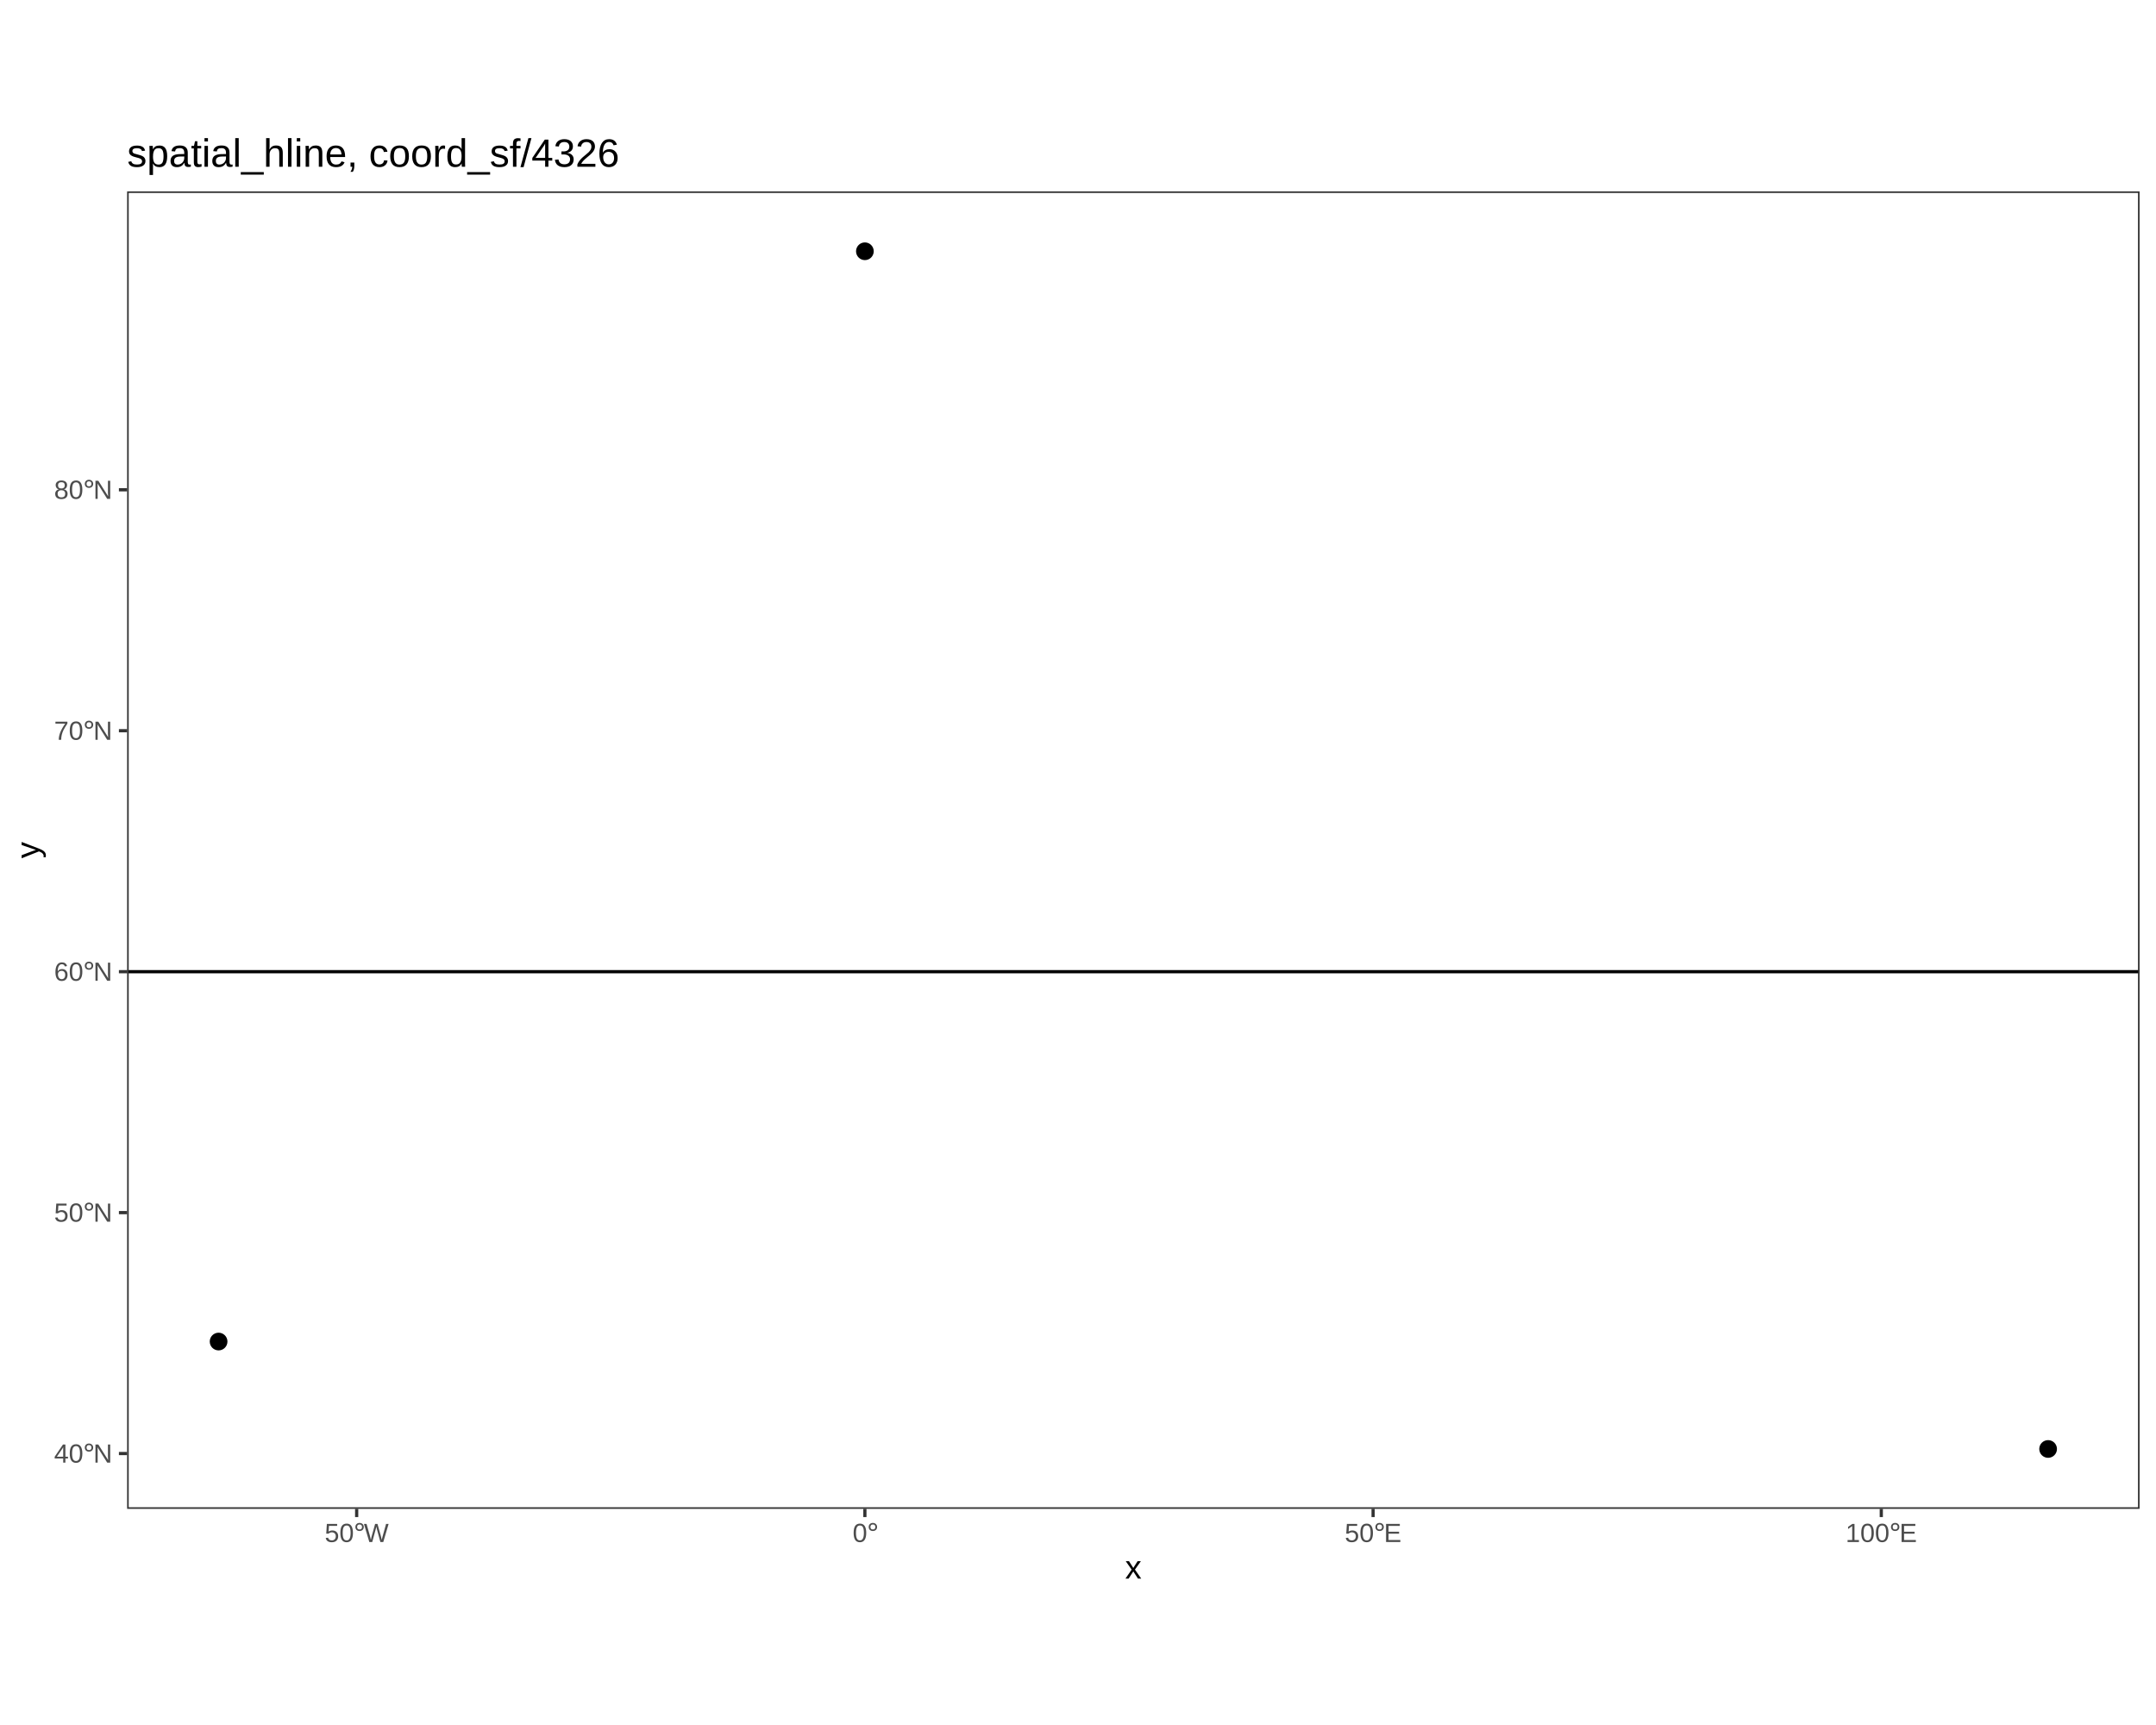
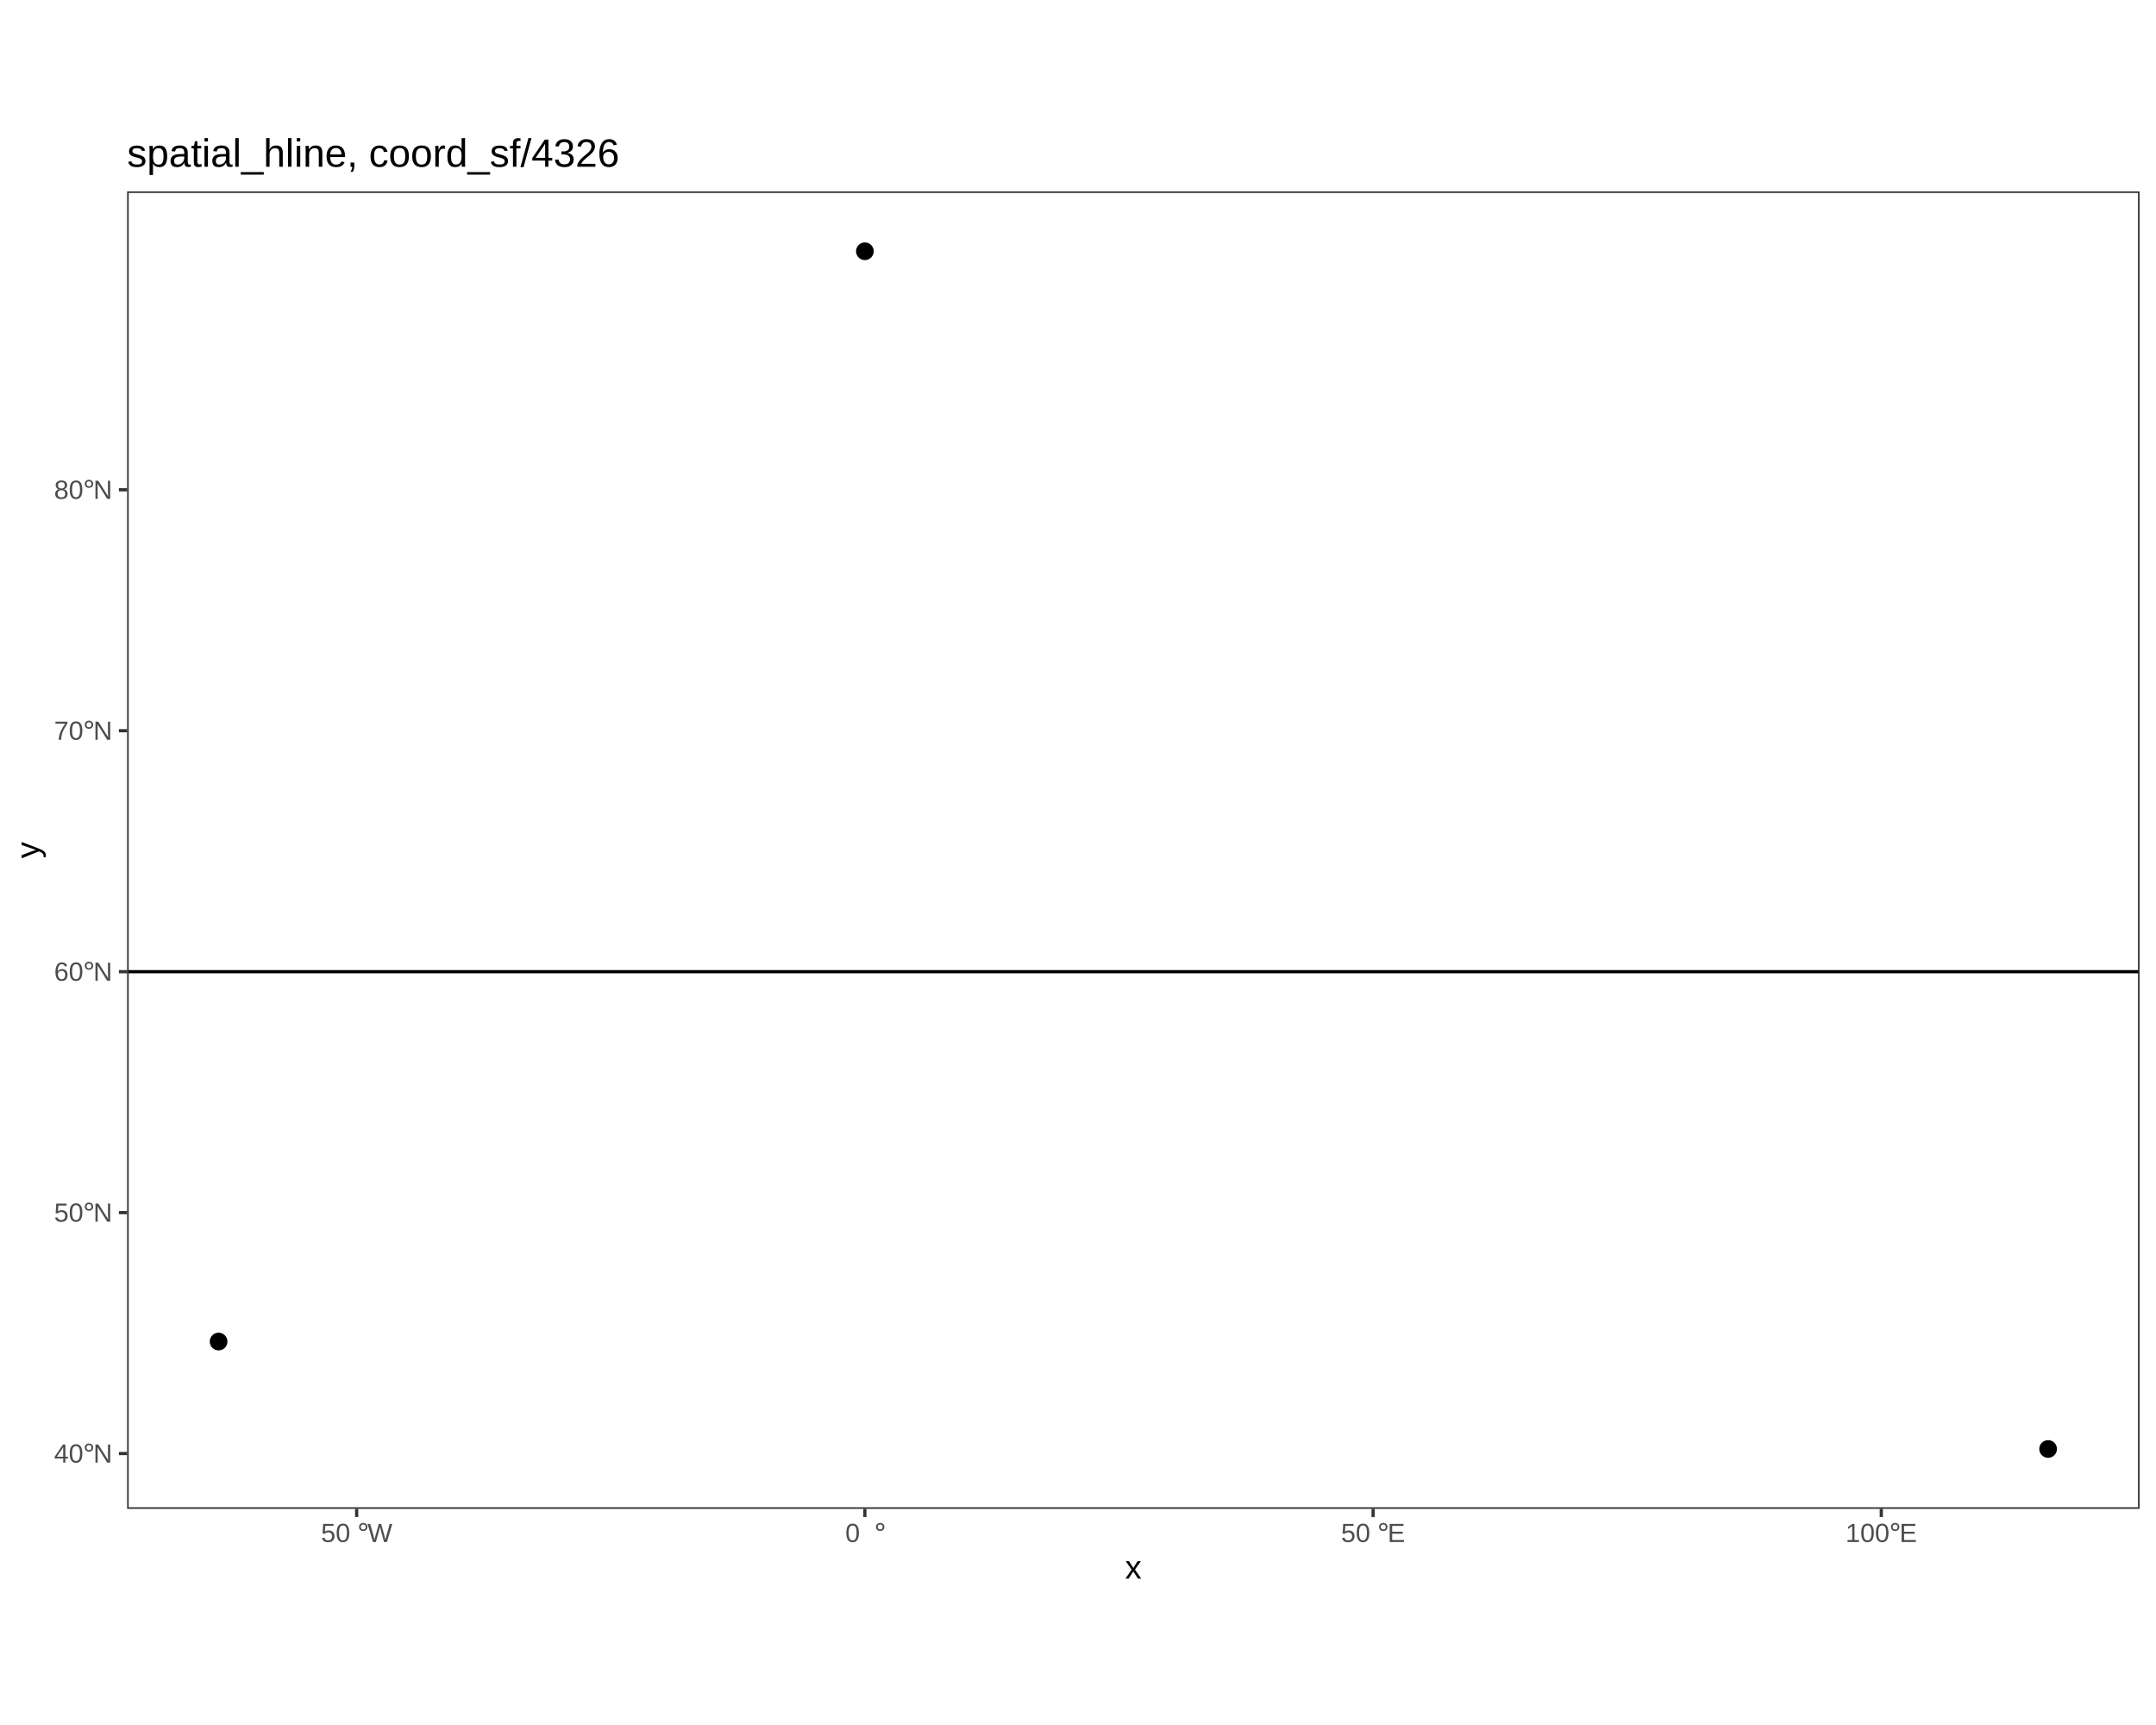
<svg xmlns="http://www.w3.org/2000/svg" viewBox="0 0 720.00 576.00">
  <defs>
    <style type="text/css">
    line, polyline, polygon, path, rect, circle {
      fill: none;
      stroke: #000000;
      stroke-linecap: round;
      stroke-linejoin: round;
      stroke-miterlimit: 10.00;
    }
  </style>
  </defs>
  <rect width="100%" height="100%" style="stroke: none; fill: #FFFFFF;" />
  <defs>
    <clipPath id="cpMC4wMHw3MjAuMDB8NTM0Ljg3fDQxLjEz">
      <rect x="0.00" y="41.13" width="720.00" height="493.73" />
    </clipPath>
  </defs>
  <rect x="0.00" y="41.13" width="720.00" height="493.73" style="stroke-width: 1.07; stroke: #FFFFFF; fill: #FFFFFF;" clip-path="url(#cpMC4wMHw3MjAuMDB8NTM0Ljg3fDQxLjEz)" />
  <defs>
    <clipPath id="cpMC4wMHw3MjAuMDB8NTc2LjAwfDAuMDA=">
      <rect x="0.00" y="0.00" width="720.00" height="576.00" />
    </clipPath>
  </defs>
  <defs>
    <clipPath id="cpNDIuNDV8NzE0LjUyfDUwMy44M3w2My45MA==">
      <rect x="42.45" y="63.90" width="672.07" height="439.92" />
    </clipPath>
  </defs>
  <rect x="42.45" y="63.90" width="672.07" height="439.92" style="stroke-width: 1.07; stroke: none; fill: #FFFFFF;" clip-path="url(#cpNDIuNDV8NzE0LjUyfDUwMy44M3w2My45MA==)" />
  <circle cx="73.00" cy="447.96" r="1.95pt" style="stroke-width: 0.71; fill: #000000;" clip-path="url(#cpNDIuNDV8NzE0LjUyfDUwMy44M3w2My45MA==)" />
  <circle cx="683.97" cy="483.83" r="1.95pt" style="stroke-width: 0.71; fill: #000000;" clip-path="url(#cpNDIuNDV8NzE0LjUyfDUwMy44M3w2My45MA==)" />
  <circle cx="288.83" cy="83.90" r="1.95pt" style="stroke-width: 0.71; fill: #000000;" clip-path="url(#cpNDIuNDV8NzE0LjUyfDUwMy44M3w2My45MA==)" />
  <line x1="42.45" y1="324.46" x2="714.52" y2="324.46" style="stroke-width: 1.07; stroke-linecap: butt;" clip-path="url(#cpNDIuNDV8NzE0LjUyfDUwMy44M3w2My45MA==)" />
  <rect x="42.45" y="63.90" width="672.07" height="439.92" style="stroke-width: 1.07; stroke: #333333;" clip-path="url(#cpNDIuNDV8NzE0LjUyfDUwMy44M3w2My45MA==)" />
  <defs>
    <clipPath id="cpMC4wMHw3MjAuMDB8NTc2LjAwfDAuMDA=">
      <rect x="0.00" y="0.00" width="720.00" height="576.00" />
    </clipPath>
  </defs>
  <g clip-path="url(#cpMC4wMHw3MjAuMDB8NTc2LjAwfDAuMDA=)">
    <text x="18.06" y="488.39" style="font-size: 8.80px; fill: #4D4D4D; font-family: Liberation Sans;" textLength="9.78px" lengthAdjust="spacingAndGlyphs">40</text>
  </g>
  <g clip-path="url(#cpMC4wMHw3MjAuMDB8NTc2LjAwfDAuMDA=)">
    <text x="27.84" y="488.39" style="font-size: 8.80px; fill: #4D4D4D; font-family: Symbola;" textLength="3.31px" lengthAdjust="spacingAndGlyphs">°</text>
  </g>
  <g clip-path="url(#cpMC4wMHw3MjAuMDB8NTc2LjAwfDAuMDA=)">
    <text x="31.16" y="488.39" style="font-size: 8.80px; fill: #4D4D4D; font-family: Liberation Sans;" textLength="6.36px" lengthAdjust="spacingAndGlyphs">N</text>
  </g>
  <g clip-path="url(#cpMC4wMHw3MjAuMDB8NTc2LjAwfDAuMDA=)">
    <text x="18.06" y="407.94" style="font-size: 8.80px; fill: #4D4D4D; font-family: Liberation Sans;" textLength="9.78px" lengthAdjust="spacingAndGlyphs">50</text>
  </g>
  <g clip-path="url(#cpMC4wMHw3MjAuMDB8NTc2LjAwfDAuMDA=)">
    <text x="27.84" y="407.94" style="font-size: 8.80px; fill: #4D4D4D; font-family: Symbola;" textLength="3.31px" lengthAdjust="spacingAndGlyphs">°</text>
  </g>
  <g clip-path="url(#cpMC4wMHw3MjAuMDB8NTc2LjAwfDAuMDA=)">
    <text x="31.16" y="407.94" style="font-size: 8.80px; fill: #4D4D4D; font-family: Liberation Sans;" textLength="6.36px" lengthAdjust="spacingAndGlyphs">N</text>
  </g>
  <g clip-path="url(#cpMC4wMHw3MjAuMDB8NTc2LjAwfDAuMDA=)">
    <text x="18.06" y="327.49" style="font-size: 8.80px; fill: #4D4D4D; font-family: Liberation Sans;" textLength="9.78px" lengthAdjust="spacingAndGlyphs">60</text>
  </g>
  <g clip-path="url(#cpMC4wMHw3MjAuMDB8NTc2LjAwfDAuMDA=)">
    <text x="27.84" y="327.49" style="font-size: 8.80px; fill: #4D4D4D; font-family: Symbola;" textLength="3.31px" lengthAdjust="spacingAndGlyphs">°</text>
  </g>
  <g clip-path="url(#cpMC4wMHw3MjAuMDB8NTc2LjAwfDAuMDA=)">
    <text x="31.16" y="327.49" style="font-size: 8.80px; fill: #4D4D4D; font-family: Liberation Sans;" textLength="6.36px" lengthAdjust="spacingAndGlyphs">N</text>
  </g>
  <g clip-path="url(#cpMC4wMHw3MjAuMDB8NTc2LjAwfDAuMDA=)">
    <text x="18.06" y="247.03" style="font-size: 8.80px; fill: #4D4D4D; font-family: Liberation Sans;" textLength="9.78px" lengthAdjust="spacingAndGlyphs">70</text>
  </g>
  <g clip-path="url(#cpMC4wMHw3MjAuMDB8NTc2LjAwfDAuMDA=)">
    <text x="27.84" y="247.03" style="font-size: 8.80px; fill: #4D4D4D; font-family: Symbola;" textLength="3.31px" lengthAdjust="spacingAndGlyphs">°</text>
  </g>
  <g clip-path="url(#cpMC4wMHw3MjAuMDB8NTc2LjAwfDAuMDA=)">
    <text x="31.16" y="247.03" style="font-size: 8.80px; fill: #4D4D4D; font-family: Liberation Sans;" textLength="6.36px" lengthAdjust="spacingAndGlyphs">N</text>
  </g>
  <g clip-path="url(#cpMC4wMHw3MjAuMDB8NTc2LjAwfDAuMDA=)">
    <text x="18.06" y="166.58" style="font-size: 8.80px; fill: #4D4D4D; font-family: Liberation Sans;" textLength="9.78px" lengthAdjust="spacingAndGlyphs">80</text>
  </g>
  <g clip-path="url(#cpMC4wMHw3MjAuMDB8NTc2LjAwfDAuMDA=)">
    <text x="27.84" y="166.58" style="font-size: 8.80px; fill: #4D4D4D; font-family: Symbola;" textLength="3.31px" lengthAdjust="spacingAndGlyphs">°</text>
  </g>
  <g clip-path="url(#cpMC4wMHw3MjAuMDB8NTc2LjAwfDAuMDA=)">
    <text x="31.16" y="166.58" style="font-size: 8.80px; fill: #4D4D4D; font-family: Liberation Sans;" textLength="6.36px" lengthAdjust="spacingAndGlyphs">N</text>
  </g>
  <polyline points="39.71,485.36 42.45,485.36 " style="stroke-width: 1.07; stroke: #333333; stroke-linecap: butt;" clip-path="url(#cpMC4wMHw3MjAuMDB8NTc2LjAwfDAuMDA=)" />
  <polyline points="39.71,404.91 42.45,404.91 " style="stroke-width: 1.07; stroke: #333333; stroke-linecap: butt;" clip-path="url(#cpMC4wMHw3MjAuMDB8NTc2LjAwfDAuMDA=)" />
  <polyline points="39.71,324.46 42.45,324.46 " style="stroke-width: 1.07; stroke: #333333; stroke-linecap: butt;" clip-path="url(#cpMC4wMHw3MjAuMDB8NTc2LjAwfDAuMDA=)" />
  <polyline points="39.71,244.00 42.45,244.00 " style="stroke-width: 1.07; stroke: #333333; stroke-linecap: butt;" clip-path="url(#cpMC4wMHw3MjAuMDB8NTc2LjAwfDAuMDA=)" />
  <polyline points="39.71,163.55 42.45,163.55 " style="stroke-width: 1.07; stroke: #333333; stroke-linecap: butt;" clip-path="url(#cpMC4wMHw3MjAuMDB8NTc2LjAwfDAuMDA=)" />
  <polyline points="119.11,506.57 119.11,503.83 " style="stroke-width: 1.07; stroke: #333333; stroke-linecap: butt;" clip-path="url(#cpMC4wMHw3MjAuMDB8NTc2LjAwfDAuMDA=)" />
  <polyline points="288.83,506.57 288.83,503.83 " style="stroke-width: 1.07; stroke: #333333; stroke-linecap: butt;" clip-path="url(#cpMC4wMHw3MjAuMDB8NTc2LjAwfDAuMDA=)" />
  <polyline points="458.55,506.57 458.55,503.83 " style="stroke-width: 1.07; stroke: #333333; stroke-linecap: butt;" clip-path="url(#cpMC4wMHw3MjAuMDB8NTc2LjAwfDAuMDA=)" />
  <polyline points="628.26,506.57 628.26,503.83 " style="stroke-width: 1.07; stroke: #333333; stroke-linecap: butt;" clip-path="url(#cpMC4wMHw3MjAuMDB8NTc2LjAwfDAuMDA=)" />
  <g clip-path="url(#cpMC4wMHw3MjAuMDB8NTc2LjAwfDAuMDA=)">
-     <text x="108.42" y="514.90" style="font-size: 8.80px; fill: #4D4D4D; font-family: Liberation Sans;" textLength="9.78px" lengthAdjust="spacingAndGlyphs">50</text>
+     <text x="107.20" y="514.90" style="font-size: 8.80px; fill: #4D4D4D; font-family: Liberation Sans;" textLength="12.22px" lengthAdjust="spacingAndGlyphs"> 50</text>
  </g>
  <g clip-path="url(#cpMC4wMHw3MjAuMDB8NTc2LjAwfDAuMDA=)">
-     <text x="118.20" y="514.90" style="font-size: 8.80px; fill: #4D4D4D; font-family: Symbola;" textLength="3.31px" lengthAdjust="spacingAndGlyphs">°</text>
+     <text x="119.42" y="514.90" style="font-size: 8.80px; fill: #4D4D4D; font-family: Symbola;" textLength="3.31px" lengthAdjust="spacingAndGlyphs">°</text>
  </g>
  <g clip-path="url(#cpMC4wMHw3MjAuMDB8NTc2LjAwfDAuMDA=)">
-     <text x="121.51" y="514.90" style="font-size: 8.80px; fill: #4D4D4D; font-family: Liberation Sans;" textLength="8.30px" lengthAdjust="spacingAndGlyphs">W</text>
+     <text x="122.73" y="514.90" style="font-size: 8.80px; fill: #4D4D4D; font-family: Liberation Sans;" textLength="8.30px" lengthAdjust="spacingAndGlyphs">W</text>
  </g>
  <g clip-path="url(#cpMC4wMHw3MjAuMDB8NTc2LjAwfDAuMDA=)">
-     <text x="284.73" y="514.90" style="font-size: 8.80px; fill: #4D4D4D; font-family: Liberation Sans;" textLength="4.89px" lengthAdjust="spacingAndGlyphs">0</text>
+     <text x="282.29" y="514.90" style="font-size: 8.80px; fill: #4D4D4D; font-family: Liberation Sans;" textLength="9.77px" lengthAdjust="spacingAndGlyphs">  0</text>
  </g>
  <g clip-path="url(#cpMC4wMHw3MjAuMDB8NTc2LjAwfDAuMDA=)">
-     <text x="289.62" y="514.90" style="font-size: 8.80px; fill: #4D4D4D; font-family: Symbola;" textLength="3.31px" lengthAdjust="spacingAndGlyphs">°</text>
+     <text x="292.06" y="514.90" style="font-size: 8.80px; fill: #4D4D4D; font-family: Symbola;" textLength="3.31px" lengthAdjust="spacingAndGlyphs">°</text>
  </g>
  <g clip-path="url(#cpMC4wMHw3MjAuMDB8NTc2LjAwfDAuMDA=)">
-     <text x="449.06" y="514.90" style="font-size: 8.80px; fill: #4D4D4D; font-family: Liberation Sans;" textLength="9.78px" lengthAdjust="spacingAndGlyphs">50</text>
+     <text x="447.84" y="514.90" style="font-size: 8.80px; fill: #4D4D4D; font-family: Liberation Sans;" textLength="12.22px" lengthAdjust="spacingAndGlyphs"> 50</text>
  </g>
  <g clip-path="url(#cpMC4wMHw3MjAuMDB8NTc2LjAwfDAuMDA=)">
-     <text x="458.84" y="514.90" style="font-size: 8.80px; fill: #4D4D4D; font-family: Symbola;" textLength="3.31px" lengthAdjust="spacingAndGlyphs">°</text>
+     <text x="460.06" y="514.90" style="font-size: 8.80px; fill: #4D4D4D; font-family: Symbola;" textLength="3.31px" lengthAdjust="spacingAndGlyphs">°</text>
  </g>
  <g clip-path="url(#cpMC4wMHw3MjAuMDB8NTc2LjAwfDAuMDA=)">
-     <text x="462.16" y="514.90" style="font-size: 8.80px; fill: #4D4D4D; font-family: Liberation Sans;" textLength="5.88px" lengthAdjust="spacingAndGlyphs">E</text>
+     <text x="463.37" y="514.90" style="font-size: 8.80px; fill: #4D4D4D; font-family: Liberation Sans;" textLength="5.88px" lengthAdjust="spacingAndGlyphs">E</text>
  </g>
  <g clip-path="url(#cpMC4wMHw3MjAuMDB8NTc2LjAwfDAuMDA=)">
    <text x="616.33" y="514.90" style="font-size: 8.80px; fill: #4D4D4D; font-family: Liberation Sans;" textLength="14.67px" lengthAdjust="spacingAndGlyphs">100</text>
  </g>
  <g clip-path="url(#cpMC4wMHw3MjAuMDB8NTc2LjAwfDAuMDA=)">
    <text x="631.01" y="514.90" style="font-size: 8.80px; fill: #4D4D4D; font-family: Symbola;" textLength="3.31px" lengthAdjust="spacingAndGlyphs">°</text>
  </g>
  <g clip-path="url(#cpMC4wMHw3MjAuMDB8NTc2LjAwfDAuMDA=)">
    <text x="634.32" y="514.90" style="font-size: 8.80px; fill: #4D4D4D; font-family: Liberation Sans;" textLength="5.88px" lengthAdjust="spacingAndGlyphs">E</text>
  </g>
  <g clip-path="url(#cpMC4wMHw3MjAuMDB8NTc2LjAwfDAuMDA=)">
    <text x="375.73" y="527.11" style="font-size: 11.00px; font-family: Liberation Sans;" textLength="5.50px" lengthAdjust="spacingAndGlyphs">x</text>
  </g>
  <g clip-path="url(#cpMC4wMHw3MjAuMDB8NTc2LjAwfDAuMDA=)">
    <text transform="translate(13.04,286.62) rotate(-90)" style="font-size: 11.00px; font-family: Liberation Sans;" textLength="5.50px" lengthAdjust="spacingAndGlyphs">y</text>
  </g>
  <g clip-path="url(#cpMC4wMHw3MjAuMDB8NTc2LjAwfDAuMDA=)">
    <text x="42.45" y="55.69" style="font-size: 13.20px; font-family: Liberation Sans;" textLength="164.12px" lengthAdjust="spacingAndGlyphs">spatial_hline, coord_sf/4326</text>
  </g>
</svg>
